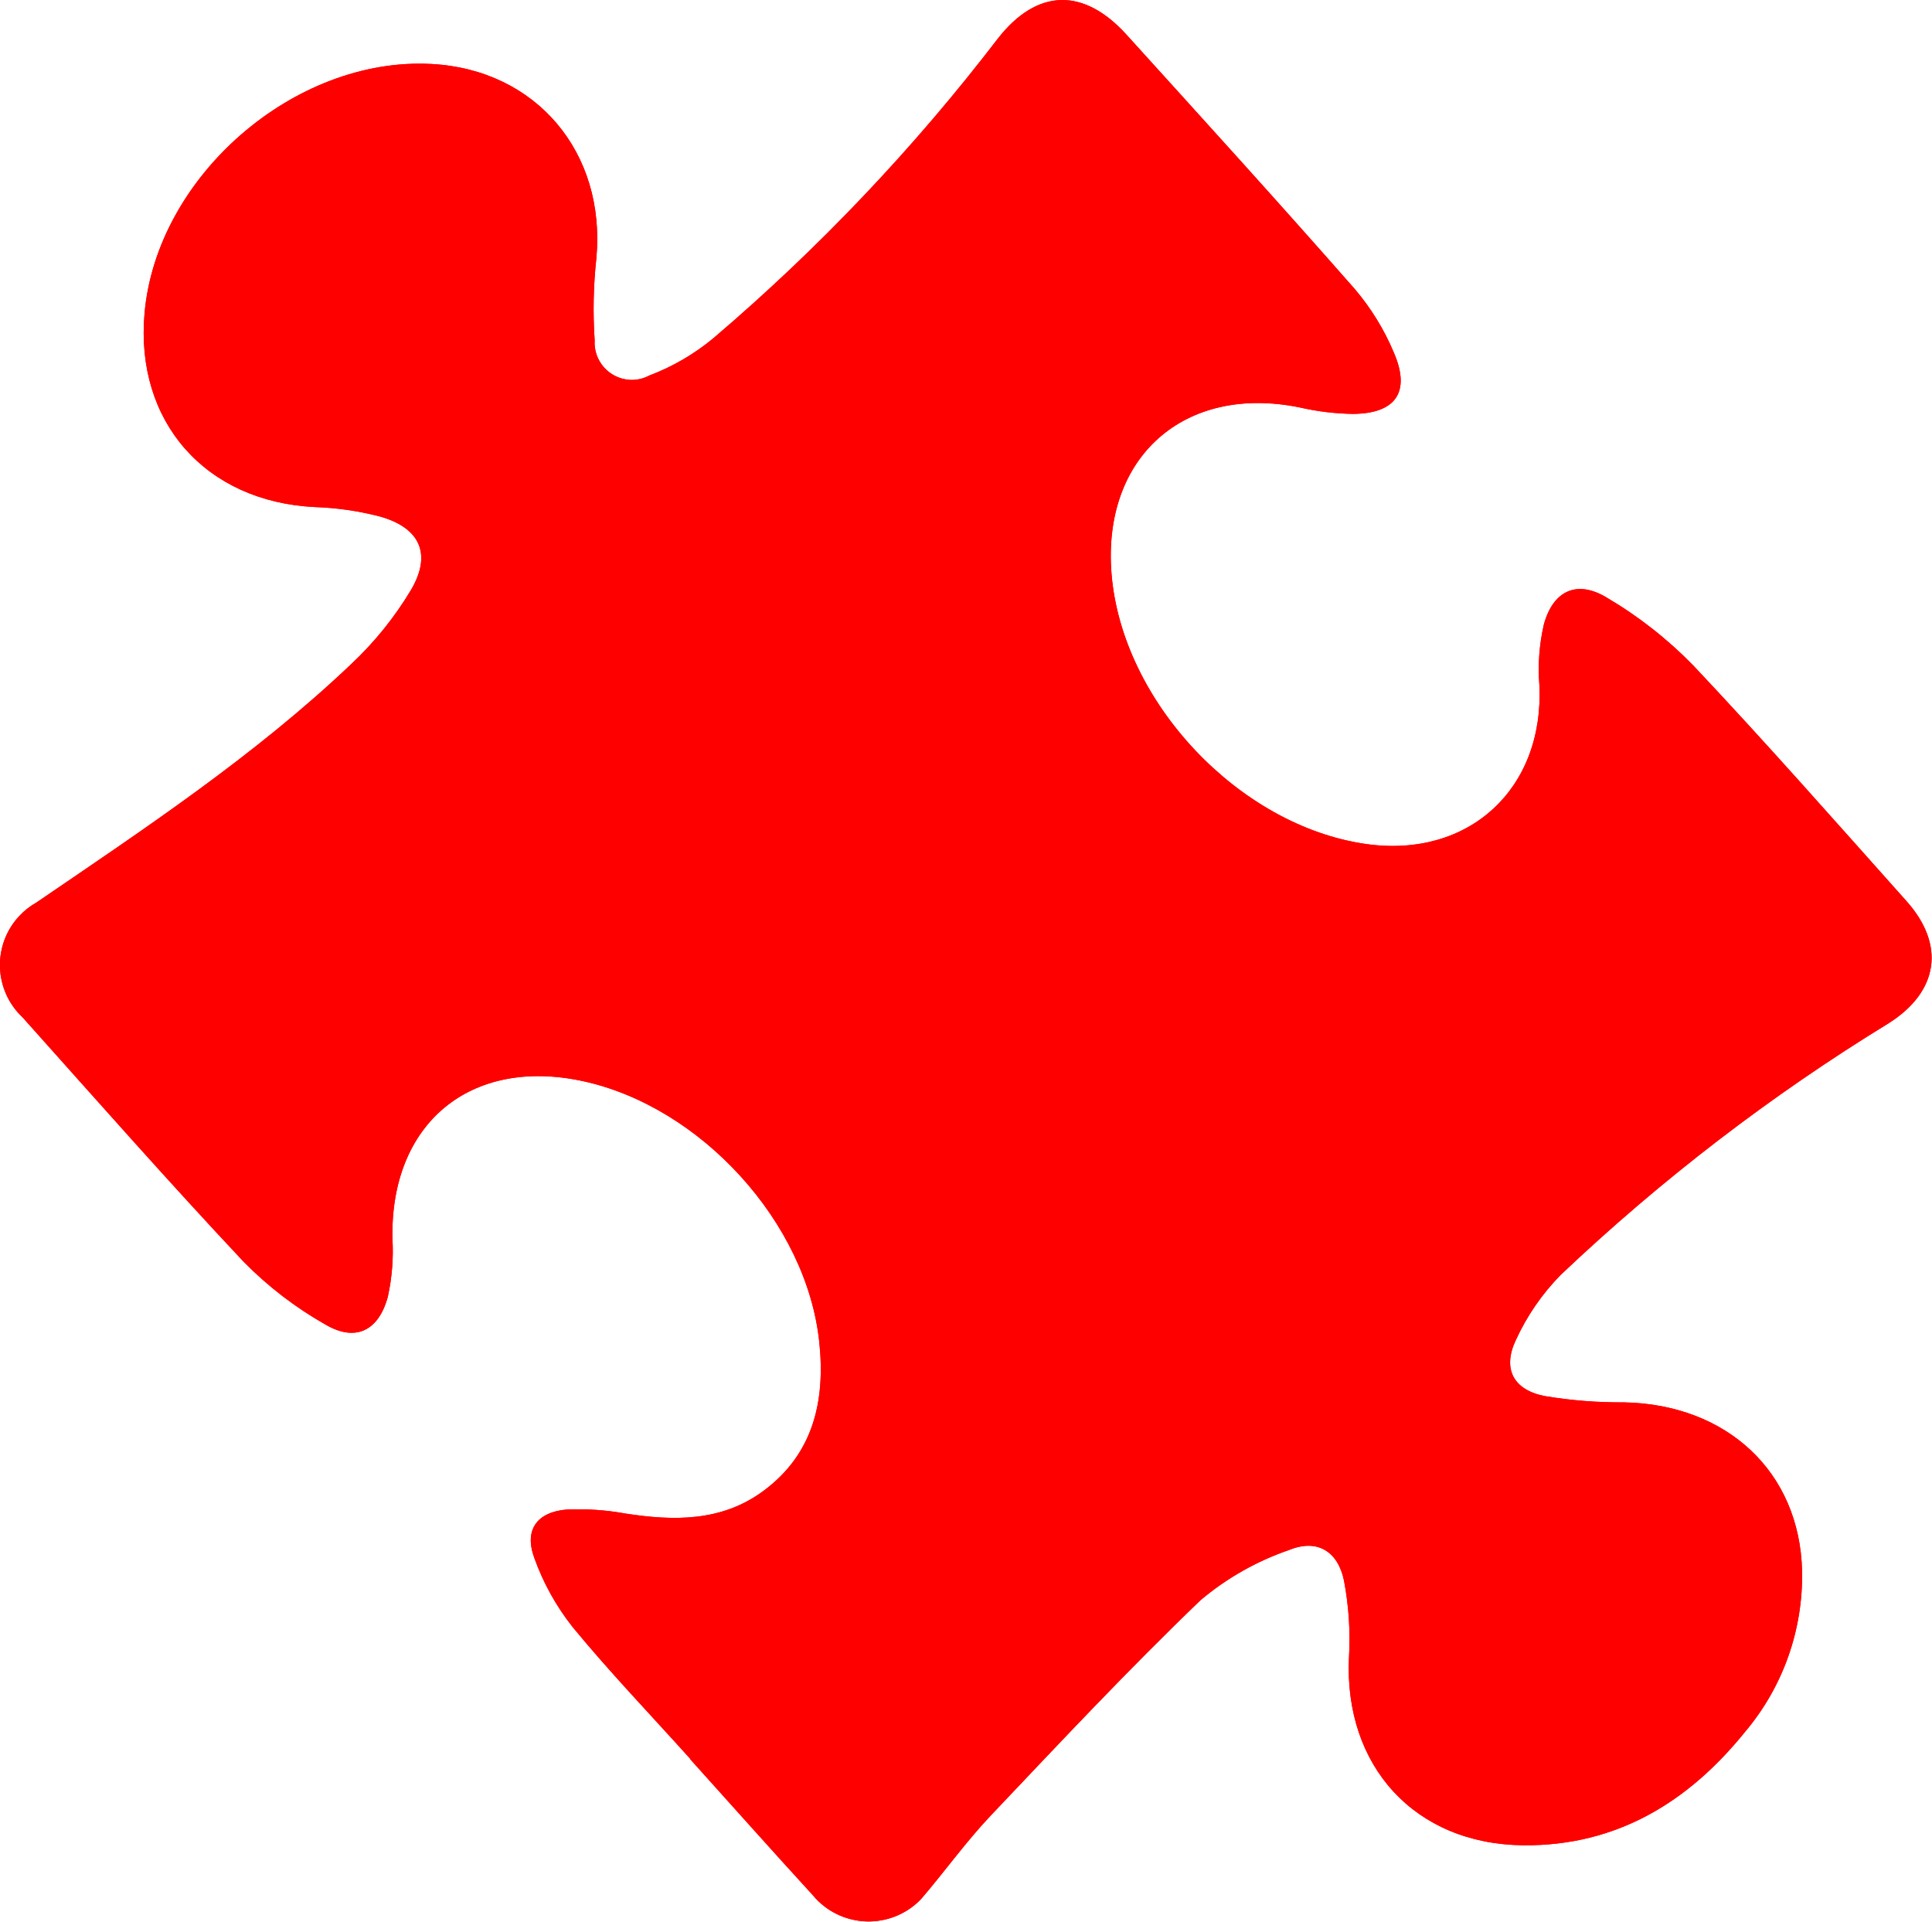
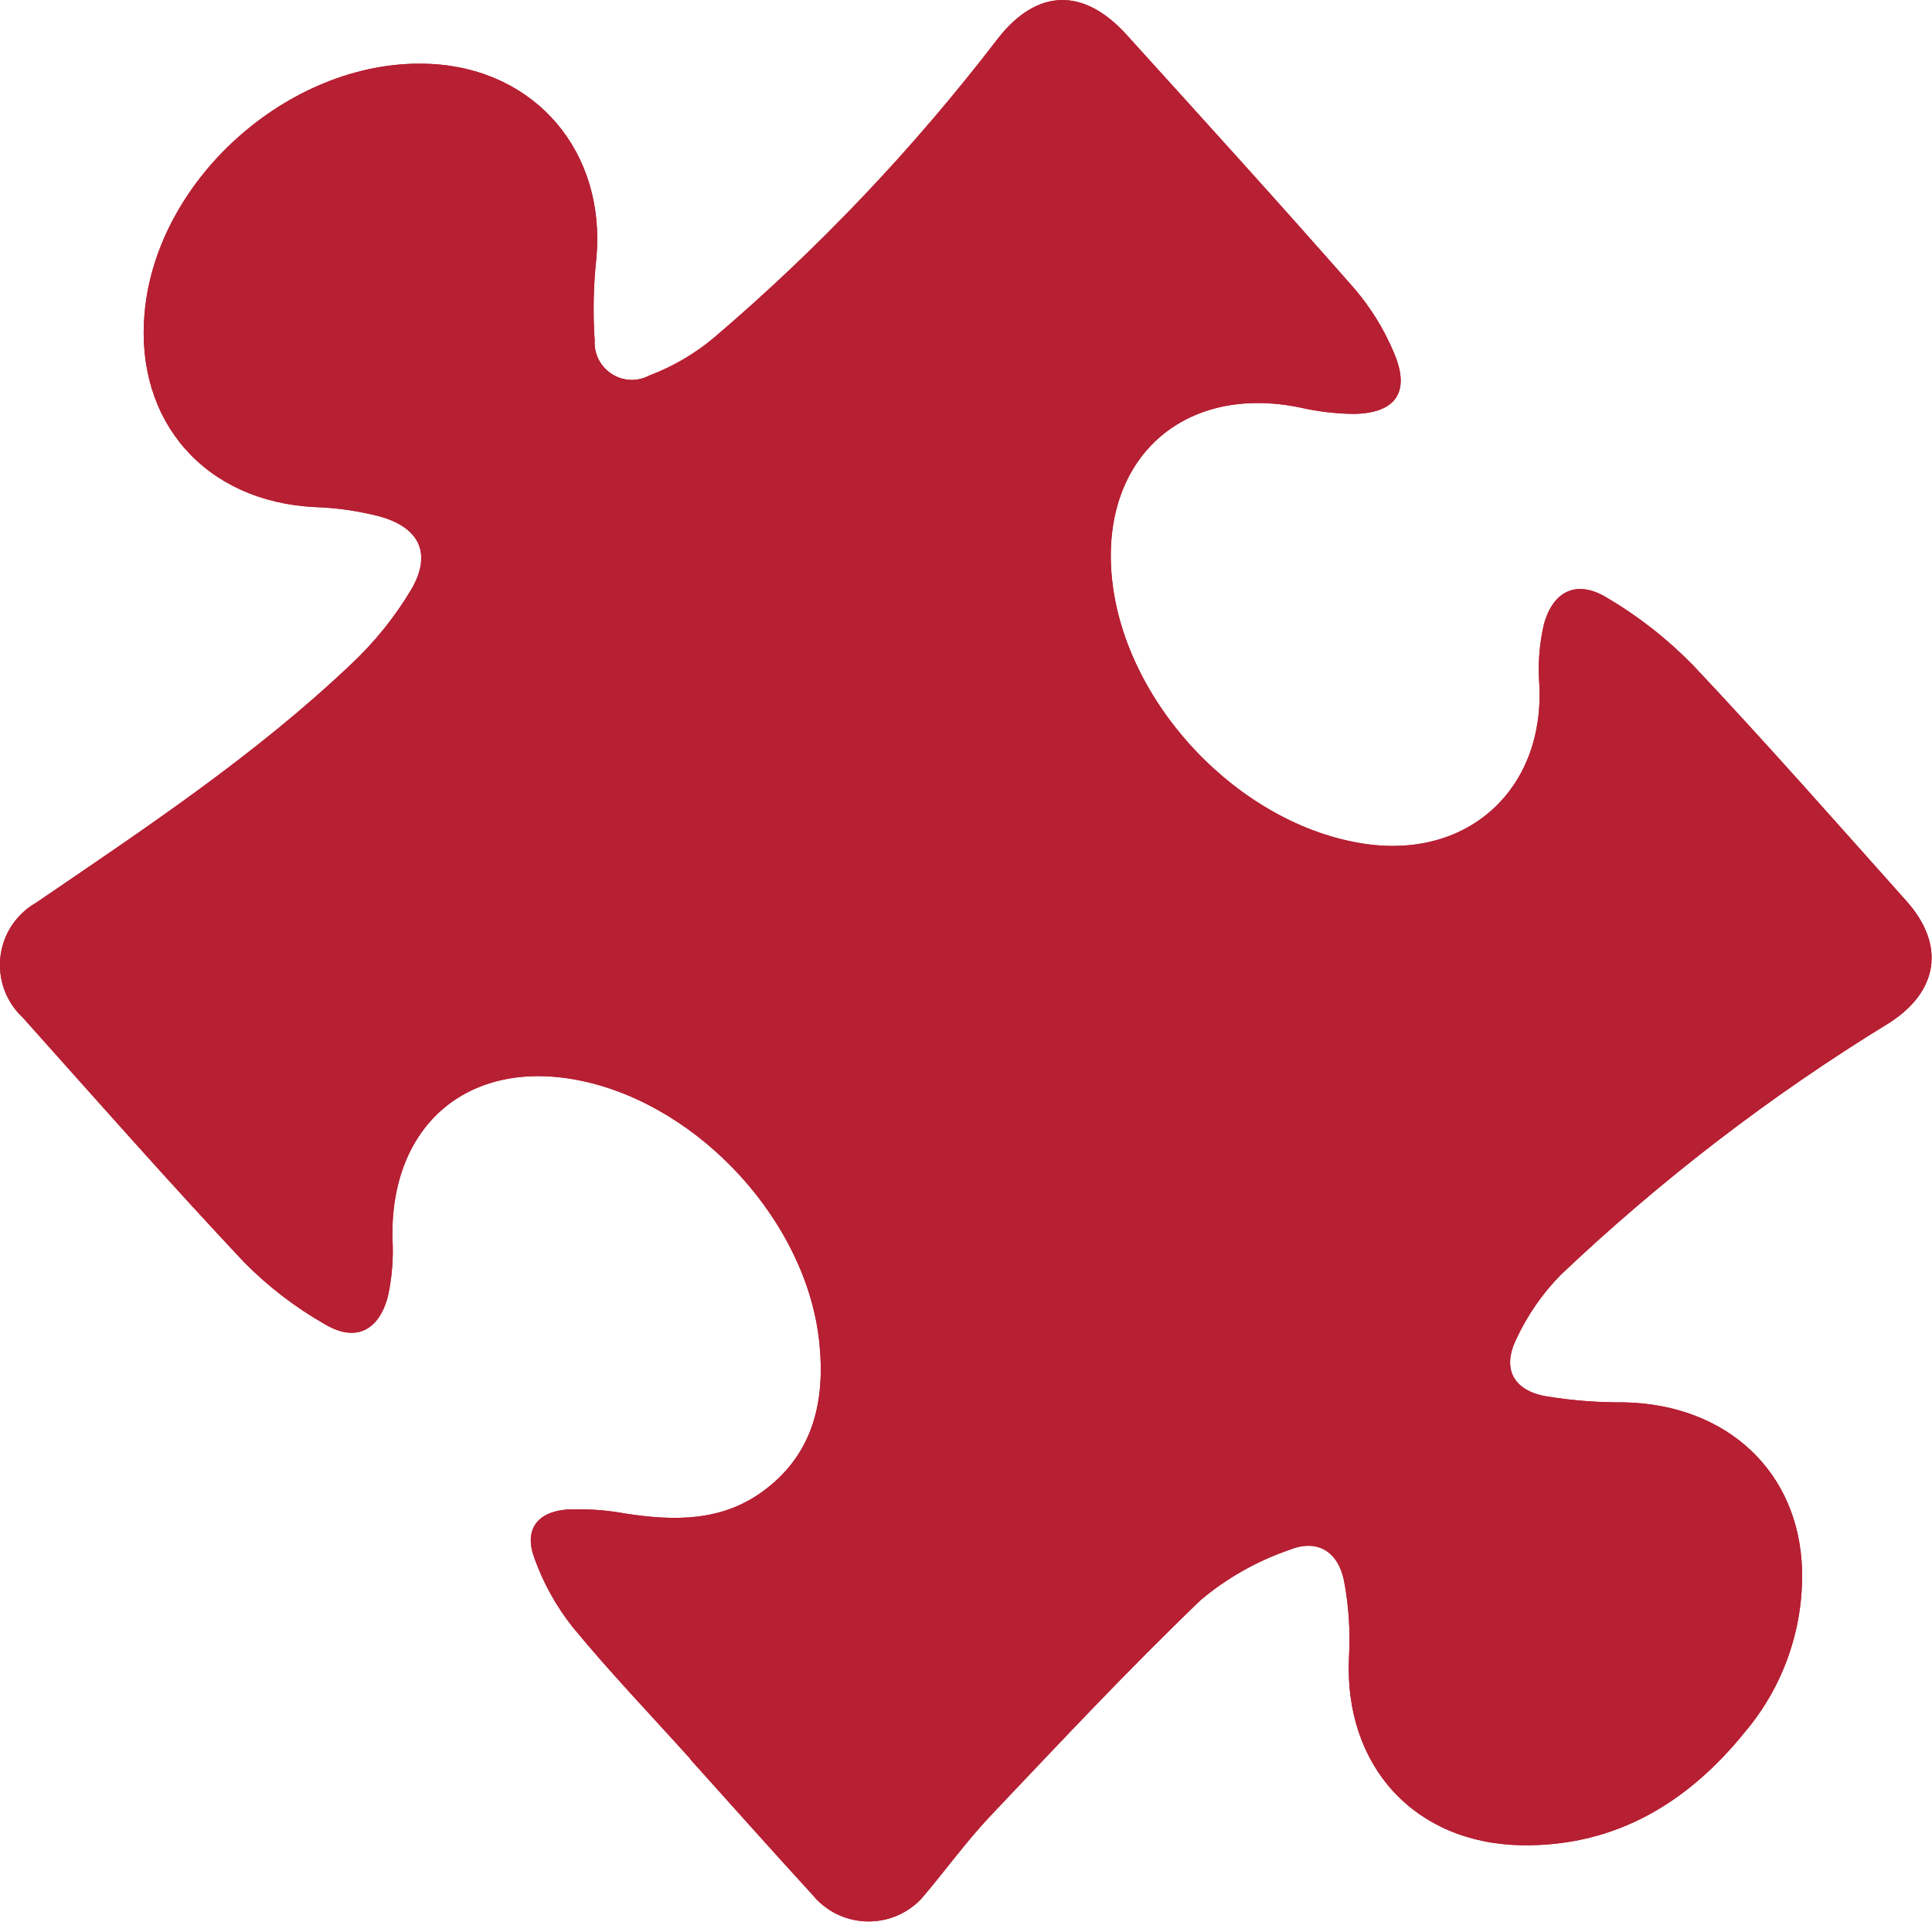
<svg xmlns="http://www.w3.org/2000/svg" id="Layer_1" width="214.4" height="213.21" viewBox="0 0 214.4 213.21">
  <defs>
-     <style>.cls-1{fill:red;}</style>
+     <style>.cls-1{fill:#b71f32;}</style>
  </defs>
  <path id="Path_21" class="cls-1" d="m76.61,195.19c-4.37-4.86-8.9-9.58-13.05-14.62-1.83-2.31-3.27-4.9-4.26-7.67-1.16-3.12.28-5.13,3.64-5.39,2.17-.09,4.34.06,6.47.45,5.38.83,10.66.91,15.28-2.49,5.6-4.12,6.91-10.04,6.23-16.52-1.38-13.27-13.13-26.15-26.25-28.98-12.49-2.69-21.38,4.71-21.12,17.49.13,2.16-.05,4.33-.51,6.44-1.03,3.8-3.6,5.05-6.95,3.07-3.32-1.88-6.36-4.22-9.04-6.94-8.35-8.89-16.41-18.04-24.54-27.13-3.21-3.01-3.37-8.06-.36-11.26.55-.59,1.19-1.09,1.88-1.48,12.08-8.24,24.29-16.34,34.93-26.45,2.59-2.43,4.84-5.21,6.66-8.26,2.34-3.99.97-6.9-3.48-8.14-2.35-.61-4.77-.96-7.2-1.04-12.13-.6-19.96-9.46-18.9-21.5,1.33-15.19,16.63-28.49,31.85-27.67,11.61.62,19.37,9.82,18.29,21.56-.33,3.02-.39,6.07-.19,9.1-.14,2.28,1.59,4.24,3.87,4.39.76.05,1.52-.12,2.2-.48,2.59-.98,4.99-2.38,7.12-4.15,11.67-9.94,22.26-21.1,31.58-33.27,4.34-5.53,9.5-5.66,14.27-.38,8.48,9.36,16.98,18.71,25.31,28.2,1.8,2.12,3.27,4.5,4.34,7.06,1.89,4.36.22,6.76-4.52,6.8-2-.03-3.99-.27-5.94-.72-12.77-2.6-21.93,5.49-20.87,18.48,1.16,14.18,14.14,27.96,28.24,29.97,11.4,1.62,19.79-6.12,19.24-17.63-.18-2.25-.01-4.51.49-6.7,1.01-3.77,3.67-5.03,6.99-3.01,3.52,2.07,6.74,4.6,9.59,7.52,8.07,8.56,15.84,17.39,23.67,26.16,4.34,4.86,3.56,10.04-1.98,13.55-13.08,8.01-25.28,17.38-36.4,27.93-2.06,2.1-3.74,4.54-4.97,7.22-1.52,3.2-.27,5.54,3.19,6.22,2.91.49,5.86.72,8.82.7,11.44.23,19.47,7.73,19.75,18.66.14,6.52-2.09,12.87-6.29,17.86-6.3,7.83-14.3,12.73-24.65,12.63-12.04-.12-19.9-8.8-19.34-20.82.17-2.86-.02-5.73-.55-8.54-.67-3.27-2.98-4.67-6.06-3.42-3.61,1.24-6.96,3.13-9.87,5.59-8.03,7.71-15.65,15.85-23.31,23.93-2.74,2.9-5.08,6.18-7.68,9.21-3.06,3.22-8.16,3.35-11.38.29,0,0,0,0,0,0-.22-.21-.44-.44-.63-.68-4.59-5.01-9.1-10.09-13.65-15.14" />
  <path id="Path_22" class="cls-1" d="m76.61,195.19c-4.37-4.86-8.9-9.58-13.05-14.62-1.83-2.31-3.27-4.9-4.26-7.67-1.16-3.12.28-5.13,3.64-5.39,2.17-.09,4.34.06,6.47.45,5.38.83,10.66.91,15.28-2.49,5.6-4.12,6.91-10.04,6.23-16.52-1.38-13.27-13.13-26.15-26.25-28.98-12.49-2.69-21.38,4.71-21.12,17.49.13,2.16-.05,4.33-.51,6.44-1.03,3.8-3.6,5.05-6.95,3.07-3.32-1.88-6.36-4.22-9.04-6.94-8.35-8.89-16.41-18.04-24.54-27.13-3.21-3.01-3.37-8.06-.36-11.26.55-.59,1.19-1.09,1.88-1.48,12.08-8.24,24.29-16.34,34.93-26.45,2.59-2.43,4.84-5.21,6.66-8.26,2.34-3.99.97-6.9-3.48-8.14-2.35-.61-4.77-.96-7.2-1.04-12.13-.6-19.96-9.46-18.9-21.5,1.33-15.19,16.63-28.49,31.85-27.67,11.61.62,19.37,9.82,18.29,21.56-.33,3.02-.39,6.07-.19,9.1-.14,2.28,1.59,4.24,3.87,4.39.76.05,1.52-.12,2.2-.48,2.59-.98,4.99-2.38,7.12-4.15,11.67-9.94,22.26-21.1,31.58-33.27,4.34-5.53,9.5-5.66,14.27-.38,8.48,9.36,16.98,18.71,25.31,28.2,1.8,2.12,3.27,4.5,4.34,7.06,1.89,4.36.22,6.76-4.52,6.8-2-.03-3.99-.27-5.94-.72-12.77-2.6-21.93,5.49-20.87,18.48,1.16,14.18,14.14,27.96,28.24,29.97,11.4,1.62,19.79-6.12,19.24-17.63-.18-2.25-.01-4.51.49-6.7,1.01-3.77,3.67-5.03,6.99-3.01,3.52,2.07,6.74,4.6,9.59,7.52,8.07,8.56,15.84,17.39,23.67,26.16,4.34,4.86,3.56,10.04-1.98,13.55-13.08,8.01-25.28,17.38-36.4,27.93-2.06,2.1-3.74,4.54-4.97,7.22-1.52,3.2-.27,5.54,3.19,6.22,2.91.49,5.86.72,8.82.7,11.44.23,19.47,7.73,19.75,18.66.14,6.52-2.09,12.87-6.29,17.86-6.3,7.83-14.3,12.73-24.65,12.63-12.04-.12-19.9-8.8-19.34-20.82.17-2.86-.02-5.73-.55-8.54-.67-3.27-2.98-4.67-6.06-3.42-3.61,1.24-6.96,3.13-9.87,5.59-8.03,7.71-15.65,15.85-23.31,23.93-2.74,2.9-5.08,6.18-7.68,9.21-3.06,3.22-8.16,3.35-11.38.29,0,0,0,0,0,0-.22-.21-.44-.44-.63-.68-4.59-5.01-9.1-10.09-13.65-15.14" />
</svg>
